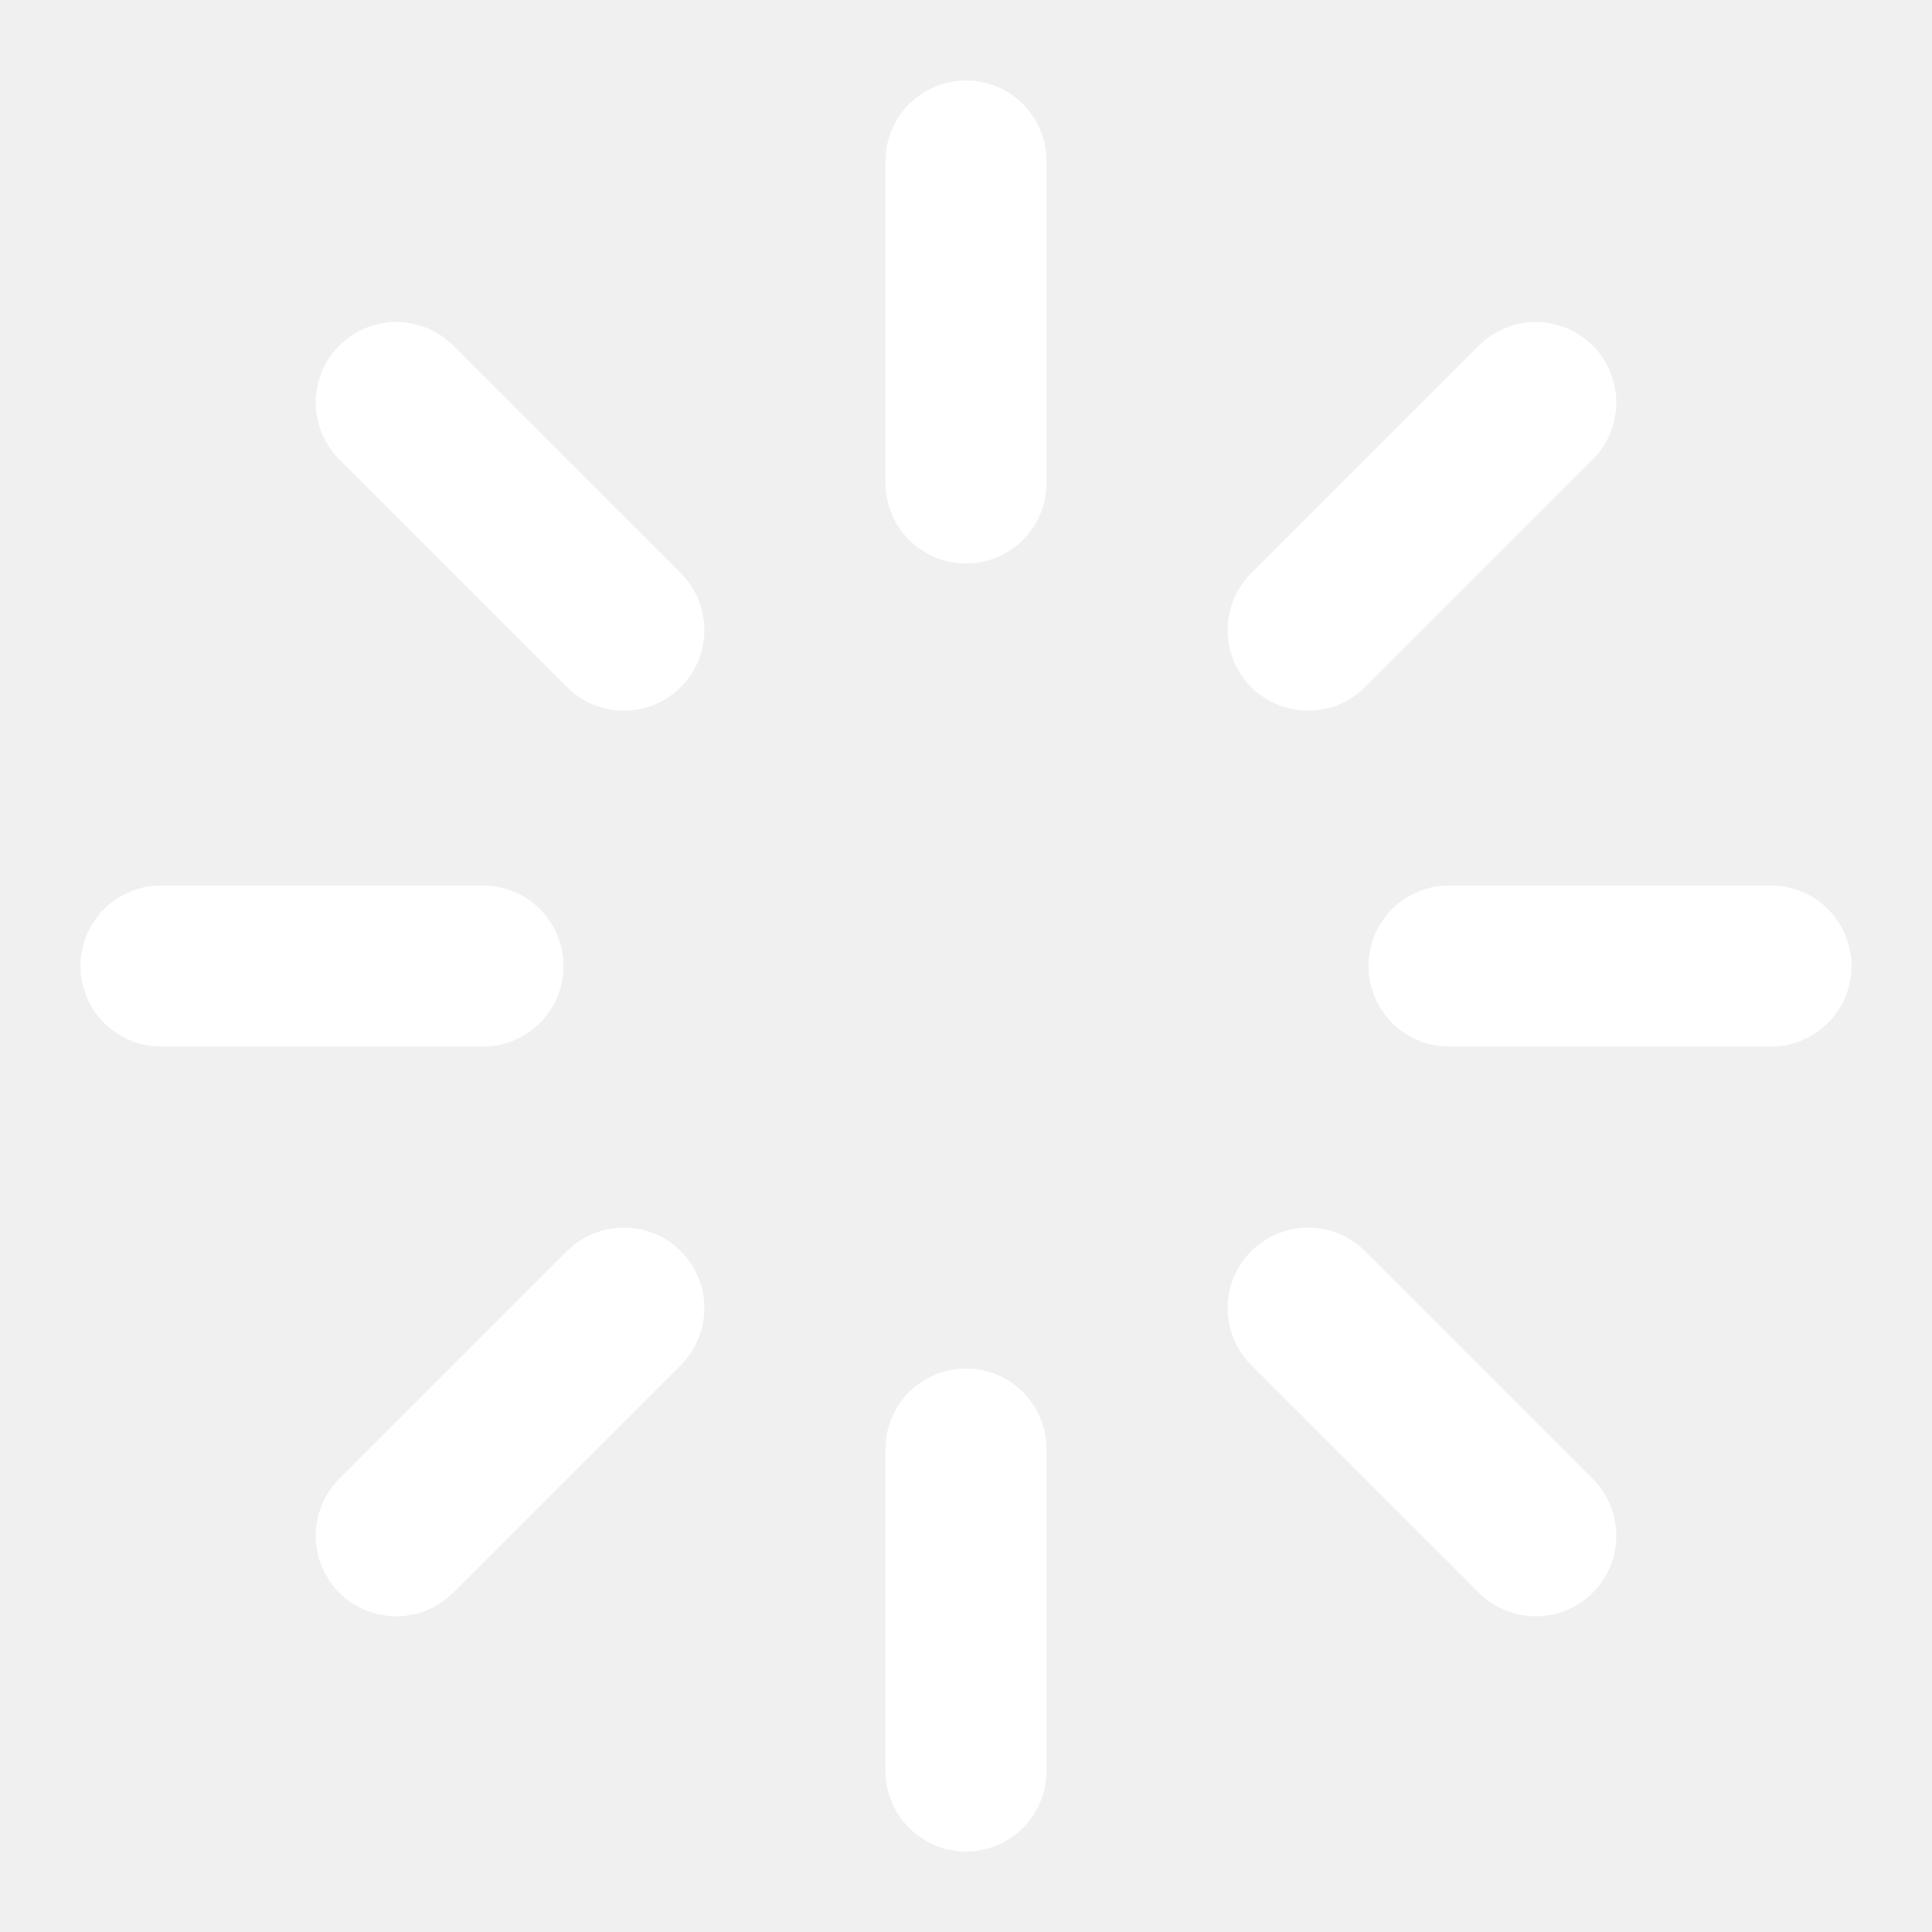
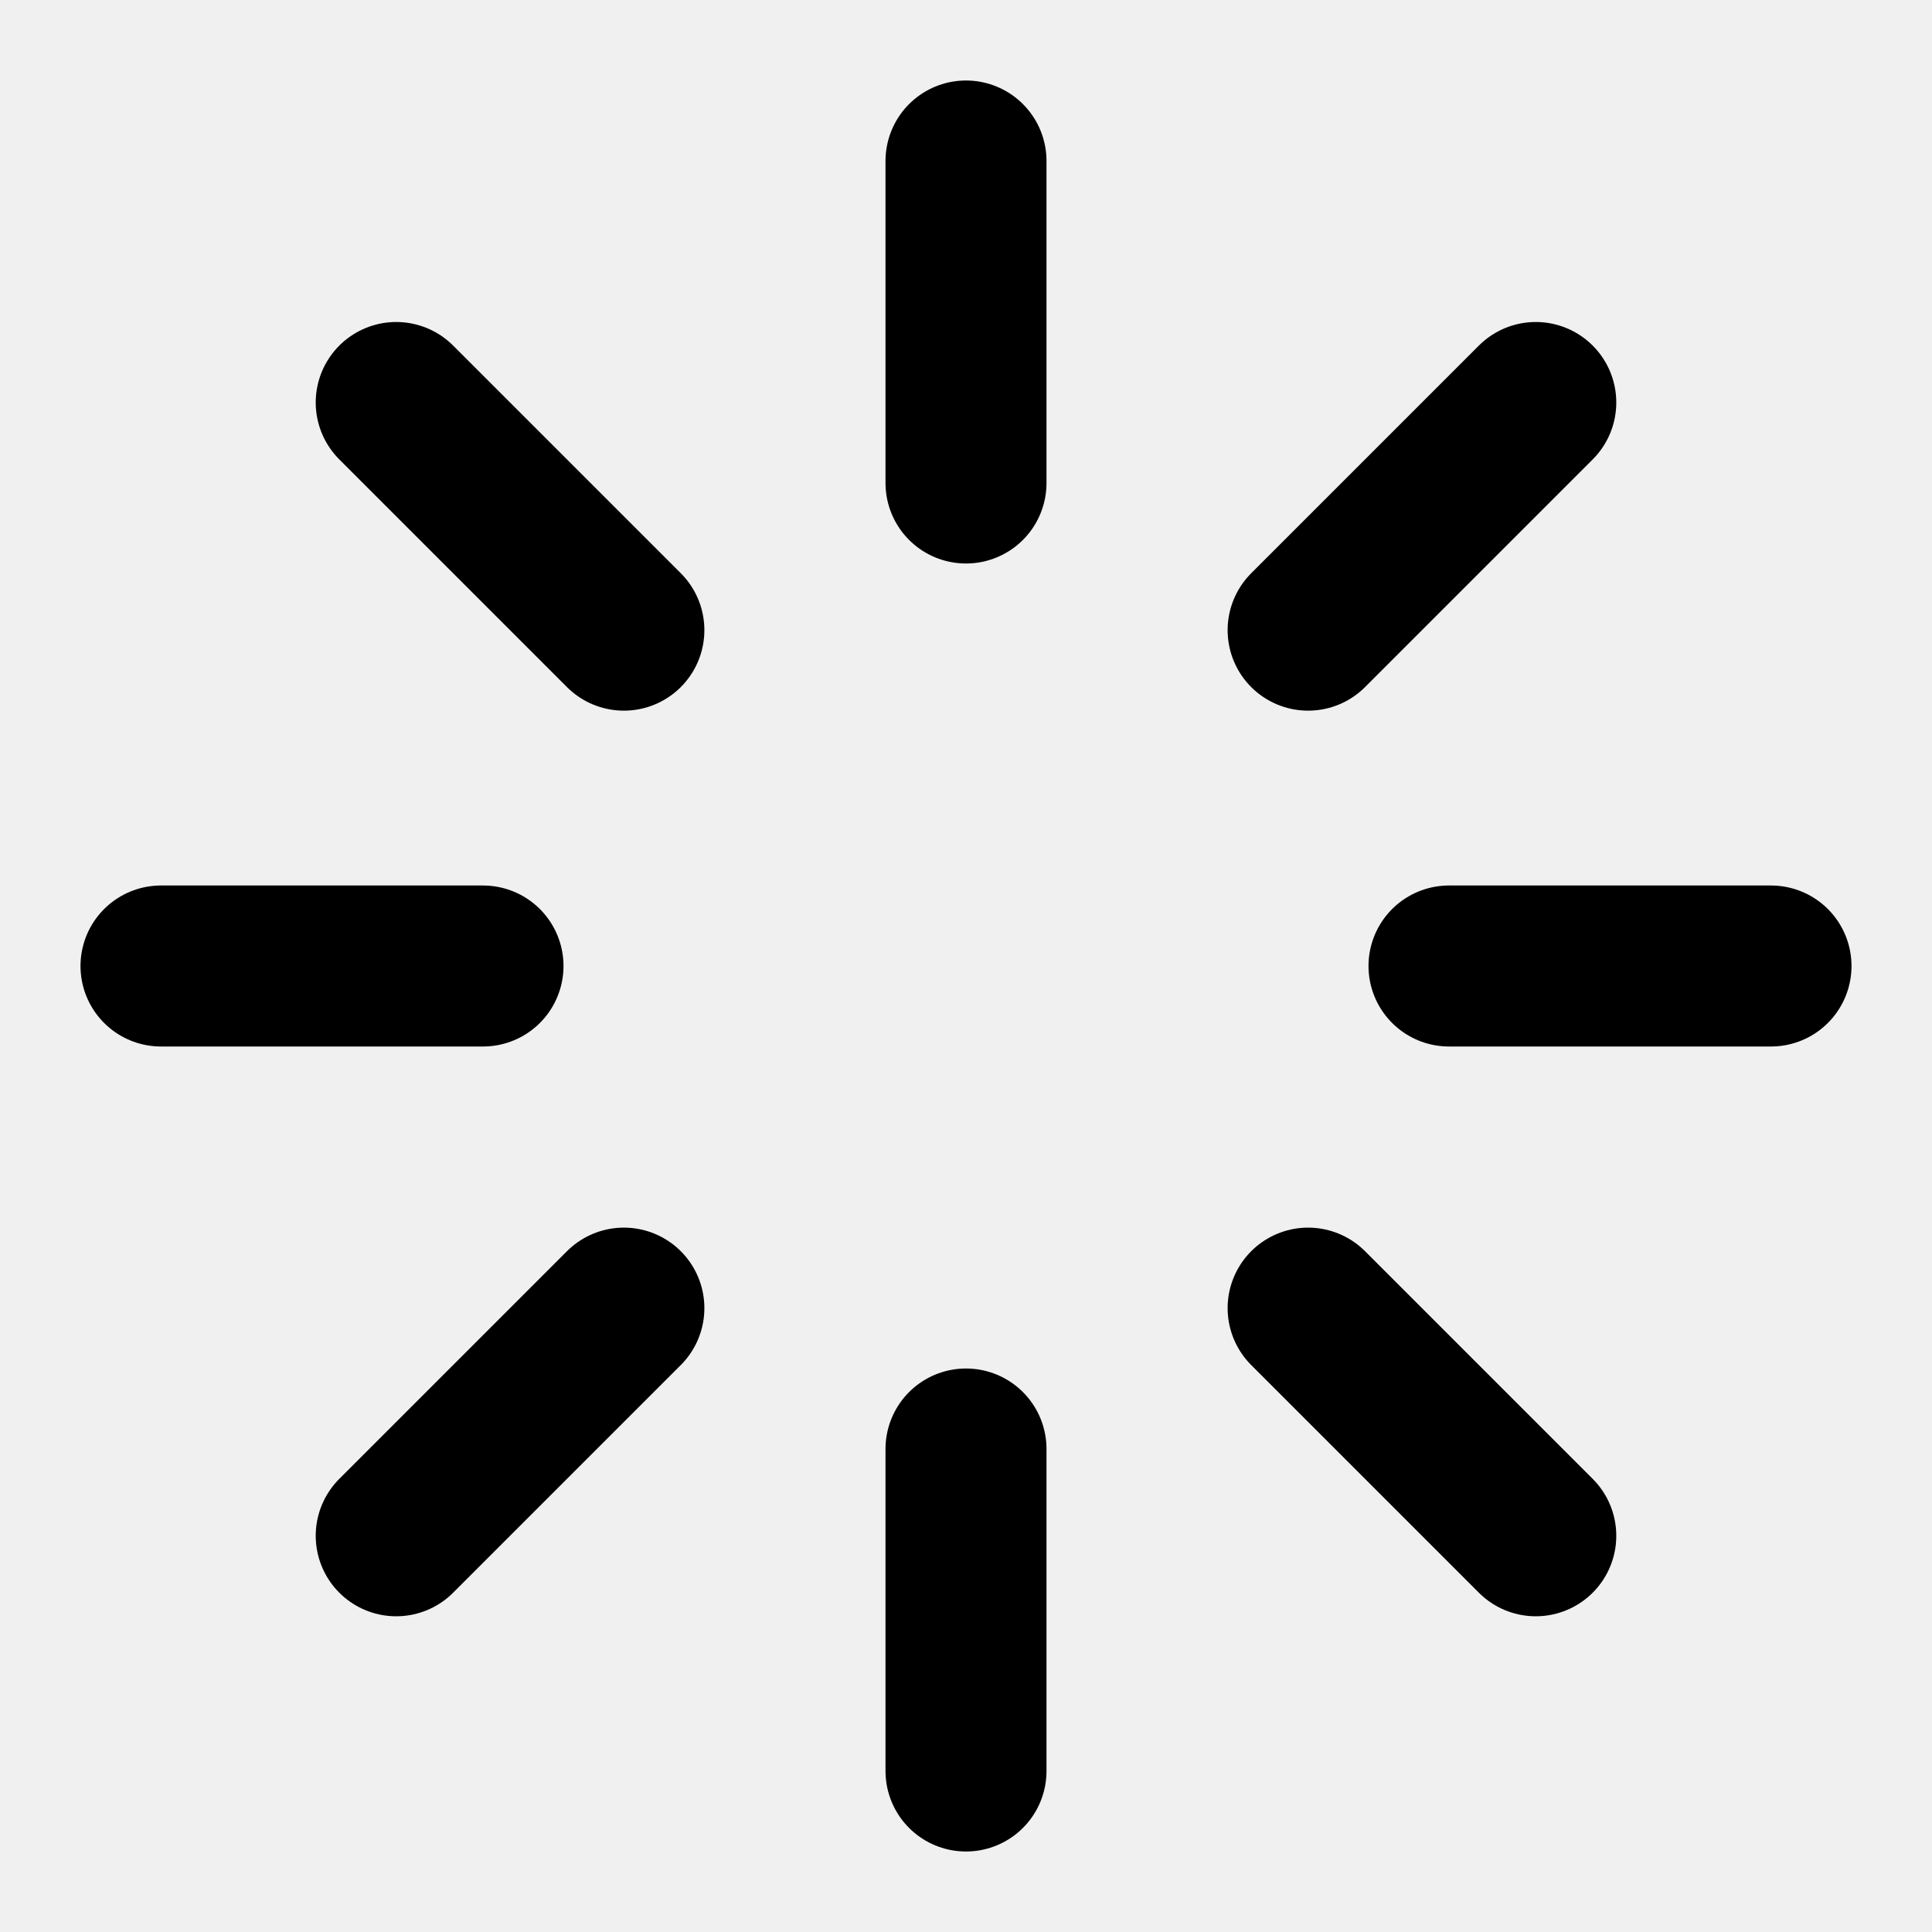
- <svg xmlns="http://www.w3.org/2000/svg" width="24" height="24" viewBox="0 0 24 24" fill="none">
-   <path d="M12 2V6M12 18V22M6 12H2M22 12H18M19.078 19.078L16.25 16.25M19.078 5L16.25 7.828M4.922 19.078L7.75 16.25M4.922 5L7.75 7.828" stroke="white" stroke-width="2" stroke-linecap="round" stroke-linejoin="round" />
+ <svg xmlns="http://www.w3.org/2000/svg" viewBox="0 0 24 24" fill="none">
+   <path d="M12 2V6M12 18V22M6 12H2M22 12H18M19.078 19.078L16.25 16.25M19.078 5L16.25 7.828M4.922 19.078L7.75 16.25M4.922 5L7.75 7.828" stroke="currentColor" stroke-width="2" stroke-linecap="round" stroke-linejoin="round" />
</svg>
